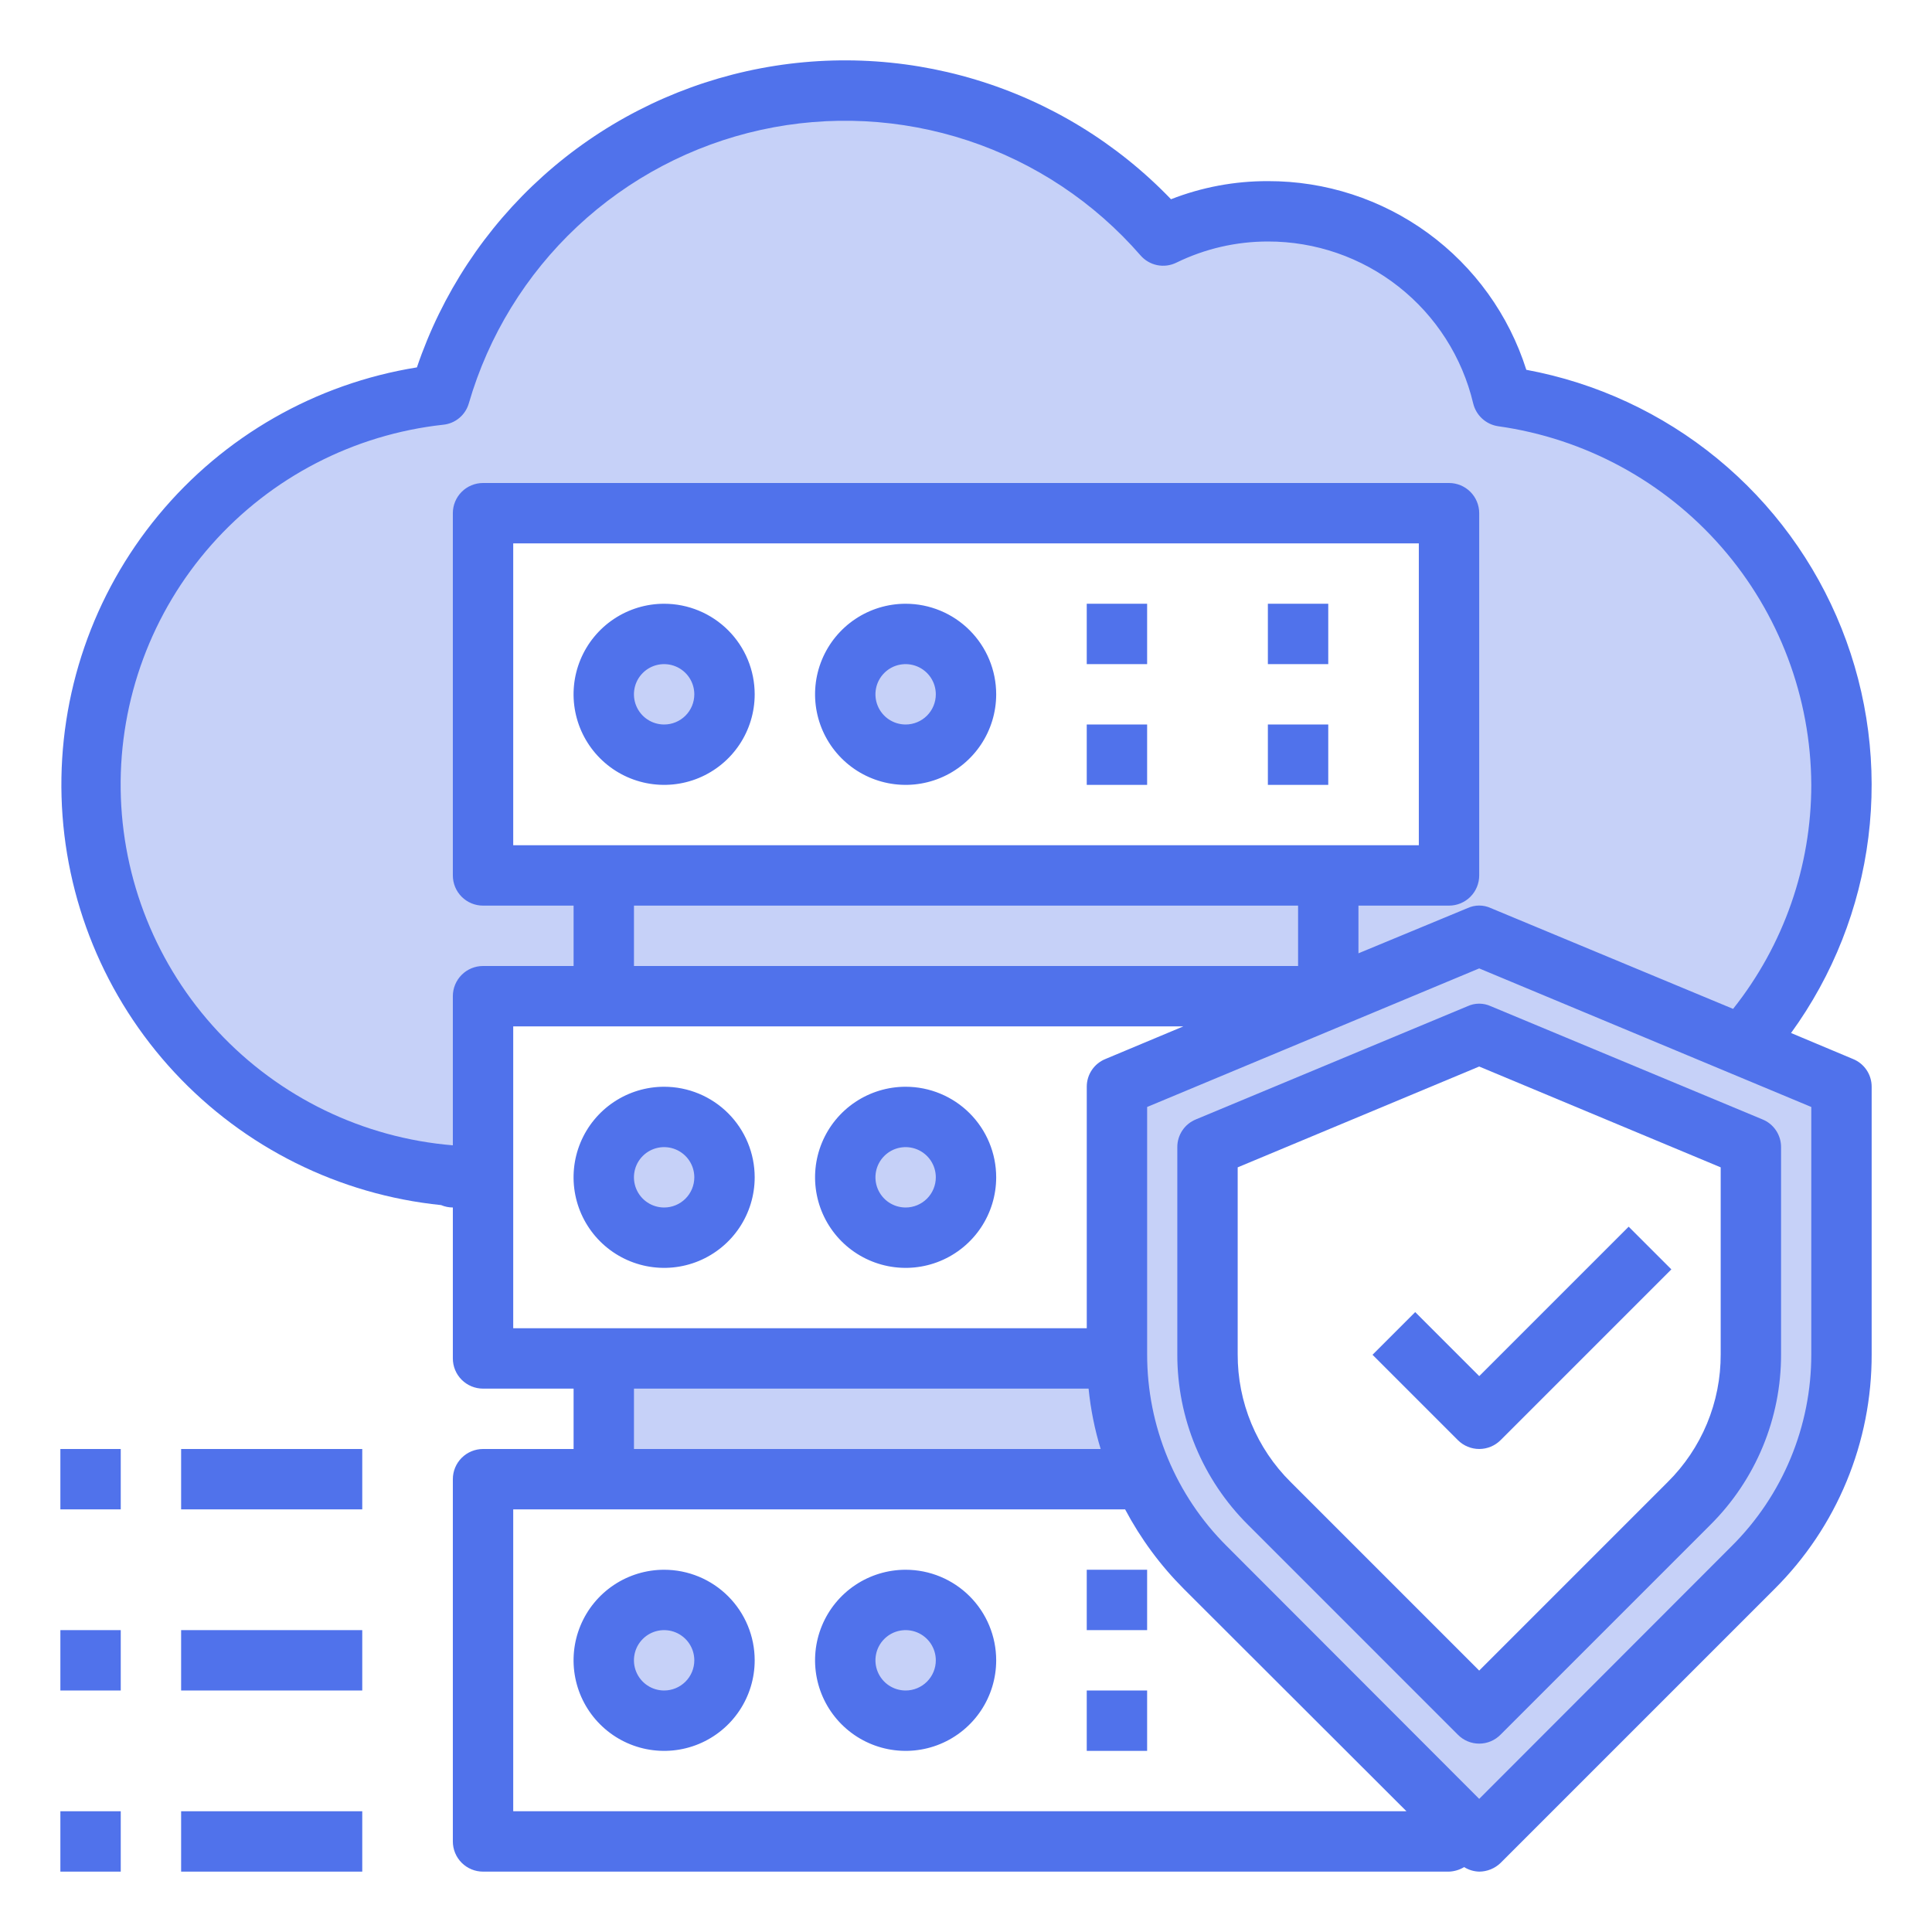
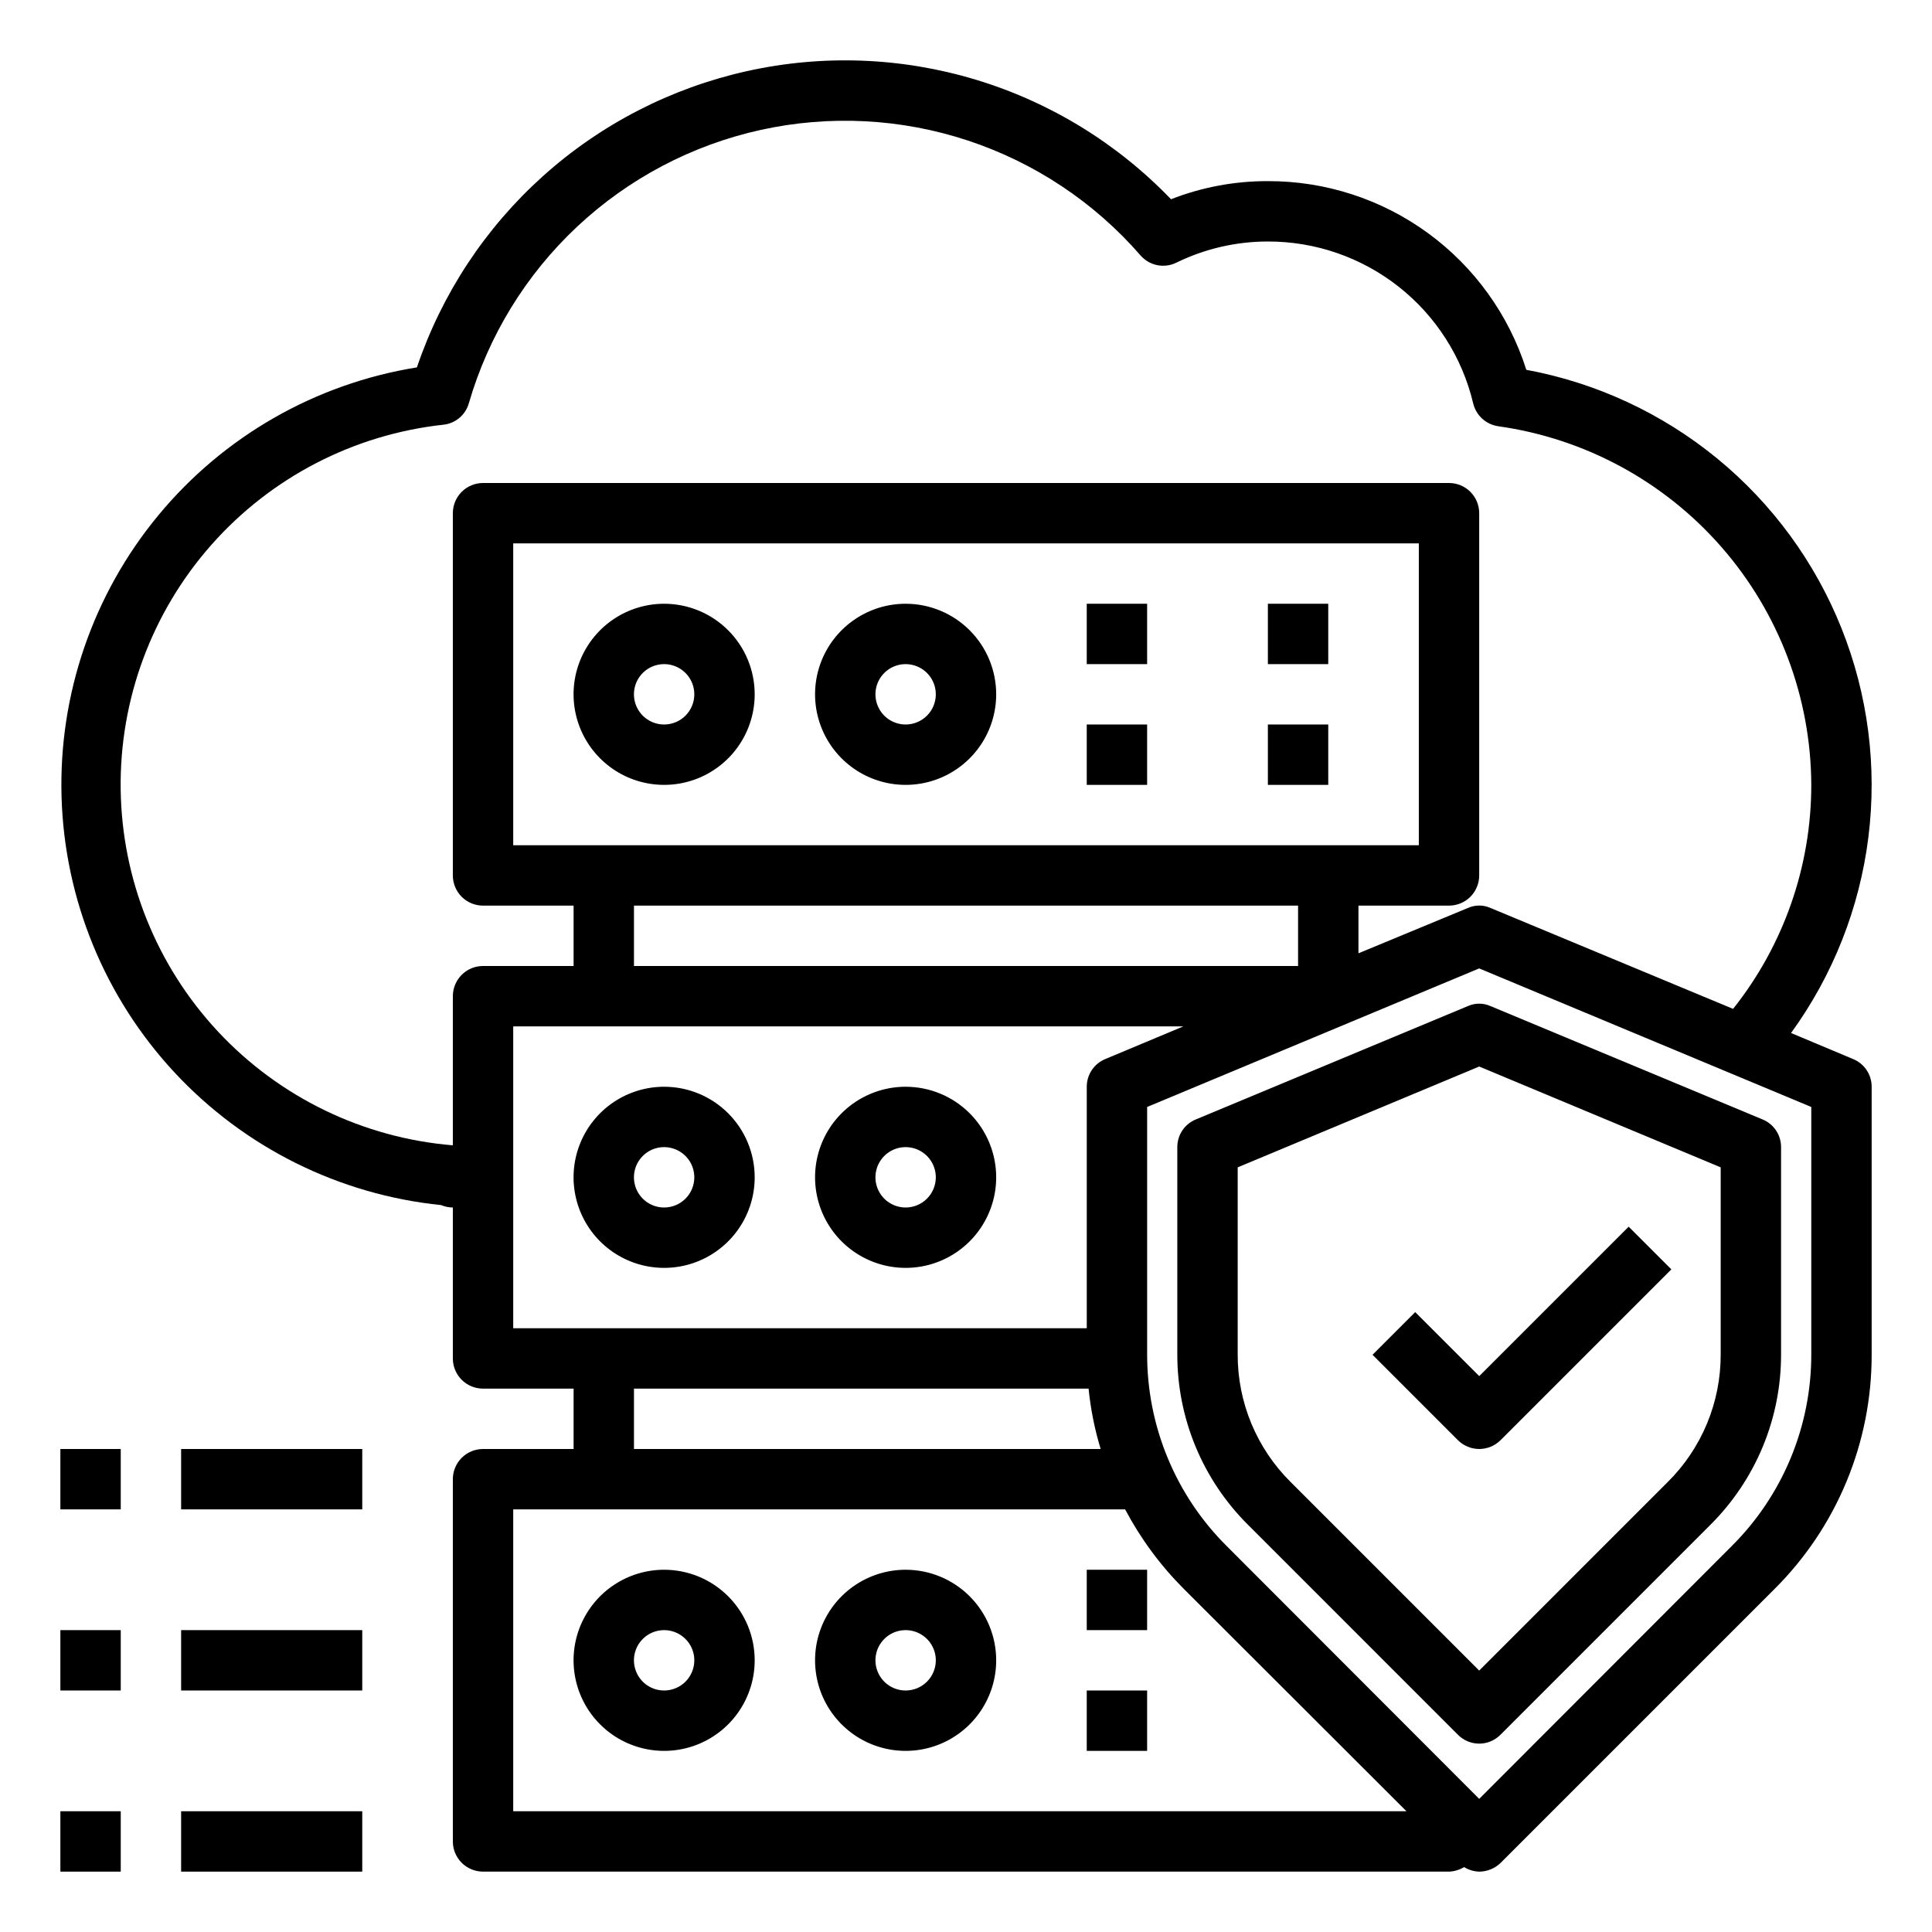
<svg xmlns="http://www.w3.org/2000/svg" width="120" height="120" viewBox="0 0 120 120" fill="none">
-   <path d="M93.32 24.619C92.802 22.441 91.802 20.407 90.393 18.667C88.984 16.927 87.203 15.526 85.18 14.567C83.157 13.608 80.945 13.115 78.706 13.125C76.467 13.135 74.26 13.648 72.245 14.625C69.155 11.074 65.165 8.422 60.696 6.946C56.226 5.47 51.441 5.226 46.844 6.239C42.247 7.252 38.008 9.485 34.573 12.703C31.137 15.92 28.632 20.004 27.32 24.525C21.288 25.189 15.72 28.081 11.708 32.635C7.695 37.189 5.527 43.077 5.628 49.145C5.729 55.214 8.092 61.026 12.253 65.444C16.414 69.862 22.075 72.568 28.127 73.031V73.125H30.002V61.875H82.877L69.377 67.5V84.375H37.502V91.875H71.064C71.992 93.921 73.281 95.782 74.87 97.369L90.002 112.5L91.877 114.375L108.883 97.369C110.625 95.629 112.007 93.562 112.949 91.287C113.892 89.013 114.377 86.575 114.377 84.112V67.5L108.227 64.931C111.158 61.632 113.139 57.597 113.955 53.26C114.772 48.922 114.395 44.444 112.864 40.304C111.334 36.164 108.707 32.518 105.264 29.755C101.822 26.992 97.694 25.217 93.32 24.619ZM82.502 54.375H30.002V31.875H90.002V54.375H82.502ZM108.752 71.25V84.112C108.756 85.837 108.418 87.545 107.759 89.138C107.099 90.731 106.13 92.177 104.908 93.394L91.877 106.425L78.845 93.394C77.623 92.177 76.654 90.731 75.995 89.138C75.335 87.545 74.997 85.837 75.002 84.112V71.25L91.877 64.219L108.752 71.25Z" fill="#C6D1F8" />
-   <path d="M56.25 46.875C58.321 46.875 60 45.196 60 43.125C60 41.054 58.321 39.375 56.25 39.375C54.179 39.375 52.5 41.054 52.5 43.125C52.5 45.196 54.179 46.875 56.25 46.875Z" fill="#C6D1F8" />
-   <path d="M56.25 76.875C58.321 76.875 60 75.196 60 73.125C60 71.054 58.321 69.375 56.25 69.375C54.179 69.375 52.5 71.054 52.5 73.125C52.5 75.196 54.179 76.875 56.25 76.875Z" fill="#C6D1F8" />
-   <path d="M56.25 106.875C58.321 106.875 60 105.196 60 103.125C60 101.054 58.321 99.375 56.25 99.375C54.179 99.375 52.5 101.054 52.5 103.125C52.5 105.196 54.179 106.875 56.25 106.875Z" fill="#C6D1F8" />
-   <path d="M41.25 46.875C43.321 46.875 45 45.196 45 43.125C45 41.054 43.321 39.375 41.25 39.375C39.179 39.375 37.5 41.054 37.5 43.125C37.5 45.196 39.179 46.875 41.25 46.875Z" fill="#C6D1F8" />
-   <path d="M41.25 76.875C43.321 76.875 45 75.196 45 73.125C45 71.054 43.321 69.375 41.25 69.375C39.179 69.375 37.5 71.054 37.5 73.125C37.5 75.196 39.179 76.875 41.25 76.875Z" fill="#C6D1F8" />
-   <path d="M41.25 106.875C43.321 106.875 45 105.196 45 103.125C45 101.054 43.321 99.375 41.25 99.375C39.179 99.375 37.5 101.054 37.5 103.125C37.5 105.196 39.179 106.875 41.25 106.875Z" fill="#C6D1F8" />
-   <path d="M87.901 81.497L85.25 84.148L90.552 89.45C90.904 89.802 91.381 89.999 91.878 89.999C92.375 89.999 92.852 89.802 93.204 89.45L103.811 78.843L101.159 76.192L91.878 85.473L87.901 81.497Z" fill="#5072EB" />
-   <path d="M115.089 65.775L111.245 64.162C113.848 60.579 115.5 56.395 116.049 52.001C116.598 47.606 116.024 43.144 114.382 39.031C112.741 34.918 110.084 31.288 106.66 28.479C103.236 25.671 99.156 23.775 94.802 22.969C93.722 19.562 91.583 16.588 88.696 14.48C85.809 12.373 82.326 11.241 78.751 11.25C76.692 11.244 74.651 11.626 72.733 12.375C69.392 8.898 65.213 6.339 60.596 4.946C55.98 3.553 51.083 3.373 46.376 4.422C41.67 5.472 37.313 7.715 33.726 10.938C30.139 14.16 27.442 18.252 25.895 22.819C19.606 23.83 13.899 27.093 9.839 32.001C5.778 36.908 3.64 43.125 3.823 49.492C4.007 55.859 6.499 61.943 10.836 66.608C15.173 71.273 21.058 74.203 27.395 74.85C27.627 74.948 27.875 74.999 28.127 75V84.375C28.127 84.872 28.324 85.349 28.676 85.701C29.027 86.052 29.504 86.25 30.002 86.25H35.627V90H30.002C29.504 90 29.027 90.198 28.676 90.549C28.324 90.901 28.127 91.378 28.127 91.875V114.375C28.127 114.872 28.324 115.349 28.676 115.701C29.027 116.052 29.504 116.25 30.002 116.25H90.001C90.333 116.237 90.655 116.14 90.939 115.969C91.221 116.144 91.545 116.241 91.876 116.25C92.374 116.248 92.851 116.053 93.208 115.706L110.214 98.7C112.136 96.789 113.659 94.516 114.695 92.011C115.731 89.507 116.26 86.823 116.252 84.112V67.5C116.253 67.129 116.143 66.766 115.936 66.459C115.728 66.151 115.433 65.913 115.089 65.775ZM28.127 61.875V71.138C22.555 70.678 17.354 68.158 13.539 64.071C9.725 59.984 7.57 54.622 7.495 49.032C7.42 43.442 9.43 38.024 13.134 33.836C16.838 29.648 21.969 26.99 27.526 26.381C27.895 26.345 28.244 26.198 28.528 25.961C28.812 25.723 29.019 25.406 29.12 25.05C30.338 20.852 32.664 17.059 35.855 14.071C39.046 11.083 42.983 9.01 47.252 8.069C51.521 7.129 55.964 7.357 60.115 8.728C64.266 10.1 67.97 12.564 70.839 15.863C71.109 16.174 71.474 16.387 71.878 16.469C72.282 16.55 72.701 16.495 73.07 16.312C74.84 15.448 76.783 14.999 78.751 15C81.698 14.995 84.56 15.984 86.874 17.808C89.188 19.632 90.819 22.184 91.501 25.05C91.588 25.416 91.783 25.748 92.06 26.002C92.338 26.256 92.685 26.421 93.058 26.475C98.435 27.23 103.361 29.897 106.932 33.988C110.503 38.079 112.48 43.32 112.502 48.75C112.503 53.803 110.791 58.708 107.645 62.663L92.589 56.4C92.365 56.298 92.122 56.245 91.876 56.245C91.631 56.245 91.388 56.298 91.164 56.4L84.376 59.212V56.25H90.001C90.499 56.25 90.976 56.052 91.327 55.701C91.679 55.349 91.876 54.872 91.876 54.375V31.875C91.876 31.378 91.679 30.901 91.327 30.549C90.976 30.198 90.499 30 90.001 30H30.002C29.504 30 29.027 30.198 28.676 30.549C28.324 30.901 28.127 31.378 28.127 31.875V54.375C28.127 54.872 28.324 55.349 28.676 55.701C29.027 56.052 29.504 56.25 30.002 56.25H35.627V60H30.002C29.504 60 29.027 60.197 28.676 60.549C28.324 60.901 28.127 61.378 28.127 61.875ZM31.877 52.5V33.75H88.126V52.5H31.877ZM80.626 56.25V60H39.377V56.25H80.626ZM31.877 82.5V63.75H73.501L68.664 65.775C68.32 65.913 68.025 66.151 67.817 66.459C67.61 66.766 67.5 67.129 67.501 67.5V82.5H31.877ZM68.364 90H39.377V86.25H67.614C67.741 87.522 67.992 88.778 68.364 90ZM31.877 112.5V93.75H69.883C70.849 95.573 72.081 97.241 73.539 98.7L87.358 112.5H31.877ZM112.502 84.112C112.506 86.329 112.07 88.524 111.22 90.571C110.371 92.618 109.124 94.476 107.552 96.037L91.876 111.731L76.201 96.037C74.629 94.476 73.382 92.618 72.533 90.571C71.683 88.524 71.248 86.329 71.251 84.112V68.756L91.876 60.15L112.502 68.756V84.112Z" fill="#5072EB" />
-   <path d="M109.463 69.525L92.588 62.494C92.364 62.392 92.121 62.339 91.875 62.339C91.629 62.339 91.386 62.392 91.162 62.494L74.287 69.525C73.943 69.663 73.648 69.901 73.441 70.209C73.234 70.516 73.124 70.879 73.125 71.25V84.112C73.12 86.081 73.505 88.03 74.258 89.849C75.011 91.667 76.118 93.318 77.513 94.706L90.544 107.738C90.717 107.916 90.924 108.057 91.152 108.154C91.381 108.25 91.627 108.3 91.875 108.3C92.123 108.3 92.369 108.25 92.598 108.154C92.826 108.057 93.033 107.916 93.206 107.738L106.238 94.706C107.633 93.318 108.739 91.667 109.492 89.849C110.245 88.03 110.63 86.081 110.625 84.112V71.25C110.626 70.879 110.516 70.516 110.309 70.209C110.102 69.901 109.807 69.663 109.463 69.525ZM106.875 84.112C106.881 85.591 106.592 87.055 106.026 88.42C105.459 89.785 104.626 91.023 103.575 92.062L91.875 103.763L80.175 92.062C79.124 91.023 78.291 89.785 77.724 88.42C77.158 87.055 76.869 85.591 76.875 84.112V72.506L91.875 66.244L106.875 72.506V84.112Z" fill="#5072EB" />
-   <path d="M41.25 37.5C40.138 37.5 39.05 37.83 38.125 38.448C37.2 39.066 36.479 39.945 36.053 40.972C35.627 42 35.516 43.131 35.733 44.222C35.95 45.313 36.486 46.316 37.273 47.102C38.059 47.889 39.062 48.425 40.153 48.642C41.244 48.859 42.375 48.748 43.403 48.322C44.43 47.896 45.309 47.175 45.927 46.25C46.545 45.325 46.875 44.237 46.875 43.125C46.875 41.633 46.282 40.202 45.227 39.148C44.173 38.093 42.742 37.5 41.25 37.5ZM41.25 45C40.879 45 40.517 44.89 40.208 44.684C39.9 44.478 39.66 44.185 39.518 43.843C39.376 43.5 39.339 43.123 39.411 42.759C39.483 42.395 39.662 42.061 39.924 41.799C40.186 41.537 40.52 41.358 40.884 41.286C41.248 41.214 41.625 41.251 41.968 41.393C42.31 41.535 42.603 41.775 42.809 42.083C43.015 42.392 43.125 42.754 43.125 43.125C43.125 43.622 42.928 44.099 42.576 44.451C42.224 44.803 41.747 45 41.25 45Z" fill="#5072EB" />
-   <path d="M56.25 37.5C55.138 37.5 54.05 37.83 53.125 38.448C52.2 39.066 51.479 39.945 51.053 40.972C50.627 42 50.516 43.131 50.733 44.222C50.95 45.313 51.486 46.316 52.273 47.102C53.059 47.889 54.062 48.425 55.153 48.642C56.244 48.859 57.375 48.748 58.403 48.322C59.43 47.896 60.309 47.175 60.927 46.25C61.545 45.325 61.875 44.237 61.875 43.125C61.875 41.633 61.282 40.202 60.227 39.148C59.173 38.093 57.742 37.5 56.25 37.5ZM56.25 45C55.879 45 55.517 44.89 55.208 44.684C54.9 44.478 54.66 44.185 54.518 43.843C54.376 43.5 54.339 43.123 54.411 42.759C54.483 42.395 54.662 42.061 54.924 41.799C55.186 41.537 55.52 41.358 55.884 41.286C56.248 41.214 56.625 41.251 56.968 41.393C57.31 41.535 57.603 41.775 57.809 42.083C58.015 42.392 58.125 42.754 58.125 43.125C58.125 43.622 57.928 44.099 57.576 44.451C57.224 44.803 56.747 45 56.25 45Z" fill="#5072EB" />
-   <path d="M67.5 37.5H71.25V41.25H67.5V37.5Z" fill="#5072EB" />
-   <path d="M67.5 45H71.25V48.75H67.5V45Z" fill="#5072EB" />
-   <path d="M78.75 37.5H82.5V41.25H78.75V37.5Z" fill="#5072EB" />
-   <path d="M78.75 45H82.5V48.75H78.75V45Z" fill="#5072EB" />
-   <path d="M41.25 67.5C40.138 67.5 39.05 67.83 38.125 68.448C37.2 69.066 36.479 69.945 36.053 70.972C35.627 72 35.516 73.131 35.733 74.222C35.95 75.314 36.486 76.316 37.273 77.103C38.059 77.889 39.062 78.425 40.153 78.642C41.244 78.859 42.375 78.748 43.403 78.322C44.43 77.896 45.309 77.175 45.927 76.25C46.545 75.325 46.875 74.237 46.875 73.125C46.875 71.633 46.282 70.202 45.227 69.147C44.173 68.093 42.742 67.5 41.25 67.5ZM41.25 75C40.879 75 40.517 74.89 40.208 74.684C39.9 74.478 39.66 74.185 39.518 73.843C39.376 73.5 39.339 73.123 39.411 72.759C39.483 72.395 39.662 72.061 39.924 71.799C40.186 71.537 40.52 71.358 40.884 71.286C41.248 71.214 41.625 71.251 41.968 71.393C42.31 71.535 42.603 71.775 42.809 72.083C43.015 72.392 43.125 72.754 43.125 73.125C43.125 73.622 42.928 74.099 42.576 74.451C42.224 74.802 41.747 75 41.25 75Z" fill="#5072EB" />
-   <path d="M56.25 67.5C55.138 67.5 54.05 67.83 53.125 68.448C52.2 69.066 51.479 69.945 51.053 70.972C50.627 72 50.516 73.131 50.733 74.222C50.95 75.314 51.486 76.316 52.273 77.103C53.059 77.889 54.062 78.425 55.153 78.642C56.244 78.859 57.375 78.748 58.403 78.322C59.43 77.896 60.309 77.175 60.927 76.25C61.545 75.325 61.875 74.237 61.875 73.125C61.875 71.633 61.282 70.202 60.227 69.147C59.173 68.093 57.742 67.5 56.25 67.5ZM56.25 75C55.879 75 55.517 74.89 55.208 74.684C54.9 74.478 54.66 74.185 54.518 73.843C54.376 73.5 54.339 73.123 54.411 72.759C54.483 72.395 54.662 72.061 54.924 71.799C55.186 71.537 55.52 71.358 55.884 71.286C56.248 71.214 56.625 71.251 56.968 71.393C57.31 71.535 57.603 71.775 57.809 72.083C58.015 72.392 58.125 72.754 58.125 73.125C58.125 73.622 57.928 74.099 57.576 74.451C57.224 74.802 56.747 75 56.25 75Z" fill="#5072EB" />
-   <path d="M41.25 97.5C40.138 97.5 39.05 97.83 38.125 98.448C37.2 99.066 36.479 99.945 36.053 100.972C35.627 102 35.516 103.131 35.733 104.222C35.95 105.314 36.486 106.316 37.273 107.102C38.059 107.889 39.062 108.425 40.153 108.642C41.244 108.859 42.375 108.748 43.403 108.322C44.43 107.896 45.309 107.175 45.927 106.25C46.545 105.325 46.875 104.238 46.875 103.125C46.875 101.633 46.282 100.202 45.227 99.147C44.173 98.093 42.742 97.5 41.25 97.5ZM41.25 105C40.879 105 40.517 104.89 40.208 104.684C39.9 104.478 39.66 104.185 39.518 103.843C39.376 103.5 39.339 103.123 39.411 102.759C39.483 102.395 39.662 102.061 39.924 101.799C40.186 101.537 40.52 101.358 40.884 101.286C41.248 101.214 41.625 101.251 41.968 101.393C42.31 101.535 42.603 101.775 42.809 102.083C43.015 102.392 43.125 102.754 43.125 103.125C43.125 103.622 42.928 104.099 42.576 104.451C42.224 104.802 41.747 105 41.25 105Z" fill="#5072EB" />
-   <path d="M56.25 97.5C55.138 97.5 54.05 97.83 53.125 98.448C52.2 99.066 51.479 99.945 51.053 100.972C50.627 102 50.516 103.131 50.733 104.222C50.95 105.314 51.486 106.316 52.273 107.102C53.059 107.889 54.062 108.425 55.153 108.642C56.244 108.859 57.375 108.748 58.403 108.322C59.43 107.896 60.309 107.175 60.927 106.25C61.545 105.325 61.875 104.238 61.875 103.125C61.875 101.633 61.282 100.202 60.227 99.147C59.173 98.093 57.742 97.5 56.25 97.5ZM56.25 105C55.879 105 55.517 104.89 55.208 104.684C54.9 104.478 54.66 104.185 54.518 103.843C54.376 103.5 54.339 103.123 54.411 102.759C54.483 102.395 54.662 102.061 54.924 101.799C55.186 101.537 55.52 101.358 55.884 101.286C56.248 101.214 56.625 101.251 56.968 101.393C57.31 101.535 57.603 101.775 57.809 102.083C58.015 102.392 58.125 102.754 58.125 103.125C58.125 103.622 57.928 104.099 57.576 104.451C57.224 104.802 56.747 105 56.25 105Z" fill="#5072EB" />
-   <path d="M67.5 97.5H71.25V101.25H67.5V97.5Z" fill="#5072EB" />
-   <path d="M67.5 105H71.25V108.75H67.5V105Z" fill="#5072EB" />
-   <path d="M3.75 90H7.5V93.75H3.75V90Z" fill="#5072EB" />
-   <path d="M11.25 90H22.5V93.75H11.25V90Z" fill="#5072EB" />
-   <path d="M3.75 101.25H7.5V105H3.75V101.25Z" fill="#5072EB" />
-   <path d="M11.25 101.25H22.5V105H11.25V101.25Z" fill="#5072EB" />
-   <path d="M3.75 112.5H7.5V116.25H3.75V112.5Z" fill="#5072EB" />
-   <path d="M11.25 112.5H22.5V116.25H11.25V112.5Z" fill="#5072EB" />
+   <path d="M93.32 24.619C92.802 22.441 91.802 20.407 90.393 18.667C88.984 16.927 87.203 15.526 85.18 14.567C83.157 13.608 80.945 13.115 78.706 13.125C76.467 13.135 74.26 13.648 72.245 14.625C69.155 11.074 65.165 8.422 60.696 6.946C56.226 5.47 51.441 5.226 46.844 6.239C42.247 7.252 38.008 9.485 34.573 12.703C31.137 15.92 28.632 20.004 27.32 24.525C21.288 25.189 15.72 28.081 11.708 32.635C7.695 37.189 5.527 43.077 5.628 49.145C5.729 55.214 8.092 61.026 12.253 65.444C16.414 69.862 22.075 72.568 28.127 73.031V73.125H30.002V61.875H82.877L69.377 67.5V84.375H37.502V91.875H71.064C71.992 93.921 73.281 95.782 74.87 97.369L90.002 112.5L91.877 114.375L108.883 97.369C110.625 95.629 112.007 93.562 112.949 91.287C113.892 89.013 114.377 86.575 114.377 84.112V67.5L108.227 64.931C111.158 61.632 113.139 57.597 113.955 53.26C114.772 48.922 114.395 44.444 112.864 40.304C111.334 36.164 108.707 32.518 105.264 29.755C101.822 26.992 97.694 25.217 93.32 24.619ZM82.502 54.375H30.002V31.875H90.002V54.375H82.502ZM108.752 71.25V84.112C108.756 85.837 108.418 87.545 107.759 89.138C107.099 90.731 106.13 92.177 104.908 93.394L91.877 106.425L78.845 93.394C77.623 92.177 76.654 90.731 75.995 89.138C75.335 87.545 74.997 85.837 75.002 84.112V71.25L91.877 64.219L108.752 71.25Z" fill="transparent" />
+   <path d="M56.25 46.875C58.321 46.875 60 45.196 60 43.125C60 41.054 58.321 39.375 56.25 39.375C54.179 39.375 52.5 41.054 52.5 43.125C52.5 45.196 54.179 46.875 56.25 46.875Z" fill="transparent" />
+   <path d="M56.25 76.875C58.321 76.875 60 75.196 60 73.125C60 71.054 58.321 69.375 56.25 69.375C54.179 69.375 52.5 71.054 52.5 73.125C52.5 75.196 54.179 76.875 56.25 76.875Z" fill="transparent" />
+   <path d="M56.25 106.875C58.321 106.875 60 105.196 60 103.125C60 101.054 58.321 99.375 56.25 99.375C54.179 99.375 52.5 101.054 52.5 103.125C52.5 105.196 54.179 106.875 56.25 106.875Z" fill="transparent" />
+   <path d="M41.25 46.875C43.321 46.875 45 45.196 45 43.125C45 41.054 43.321 39.375 41.25 39.375C39.179 39.375 37.5 41.054 37.5 43.125C37.5 45.196 39.179 46.875 41.25 46.875Z" fill="transparent" />
+   <path d="M41.25 76.875C43.321 76.875 45 75.196 45 73.125C45 71.054 43.321 69.375 41.25 69.375C39.179 69.375 37.5 71.054 37.5 73.125C37.5 75.196 39.179 76.875 41.25 76.875Z" fill="transparent" />
+   <path d="M41.25 106.875C43.321 106.875 45 105.196 45 103.125C45 101.054 43.321 99.375 41.25 99.375C39.179 99.375 37.5 101.054 37.5 103.125C37.5 105.196 39.179 106.875 41.25 106.875Z" fill="transparent" />
+   <path d="M87.901 81.497L85.25 84.148L90.552 89.45C90.904 89.802 91.381 89.999 91.878 89.999C92.375 89.999 92.852 89.802 93.204 89.45L103.811 78.843L101.159 76.192L91.878 85.473L87.901 81.497Z" fill="currentColor" />
+   <path d="M115.089 65.775L111.245 64.162C113.848 60.579 115.5 56.395 116.049 52.001C116.598 47.606 116.024 43.144 114.382 39.031C112.741 34.918 110.084 31.288 106.66 28.479C103.236 25.671 99.156 23.775 94.802 22.969C93.722 19.562 91.583 16.588 88.696 14.48C85.809 12.373 82.326 11.241 78.751 11.25C76.692 11.244 74.651 11.626 72.733 12.375C69.392 8.898 65.213 6.339 60.596 4.946C55.98 3.553 51.083 3.373 46.376 4.422C41.67 5.472 37.313 7.715 33.726 10.938C30.139 14.16 27.442 18.252 25.895 22.819C19.606 23.83 13.899 27.093 9.839 32.001C5.778 36.908 3.64 43.125 3.823 49.492C4.007 55.859 6.499 61.943 10.836 66.608C15.173 71.273 21.058 74.203 27.395 74.85C27.627 74.948 27.875 74.999 28.127 75V84.375C28.127 84.872 28.324 85.349 28.676 85.701C29.027 86.052 29.504 86.25 30.002 86.25H35.627V90H30.002C29.504 90 29.027 90.198 28.676 90.549C28.324 90.901 28.127 91.378 28.127 91.875V114.375C28.127 114.872 28.324 115.349 28.676 115.701C29.027 116.052 29.504 116.25 30.002 116.25H90.001C90.333 116.237 90.655 116.14 90.939 115.969C91.221 116.144 91.545 116.241 91.876 116.25C92.374 116.248 92.851 116.053 93.208 115.706L110.214 98.7C112.136 96.789 113.659 94.516 114.695 92.011C115.731 89.507 116.26 86.823 116.252 84.112V67.5C116.253 67.129 116.143 66.766 115.936 66.459C115.728 66.151 115.433 65.913 115.089 65.775ZM28.127 61.875V71.138C22.555 70.678 17.354 68.158 13.539 64.071C9.725 59.984 7.57 54.622 7.495 49.032C7.42 43.442 9.43 38.024 13.134 33.836C16.838 29.648 21.969 26.99 27.526 26.381C27.895 26.345 28.244 26.198 28.528 25.961C28.812 25.723 29.019 25.406 29.12 25.05C30.338 20.852 32.664 17.059 35.855 14.071C39.046 11.083 42.983 9.01 47.252 8.069C51.521 7.129 55.964 7.357 60.115 8.728C64.266 10.1 67.97 12.564 70.839 15.863C71.109 16.174 71.474 16.387 71.878 16.469C72.282 16.55 72.701 16.495 73.07 16.312C74.84 15.448 76.783 14.999 78.751 15C81.698 14.995 84.56 15.984 86.874 17.808C89.188 19.632 90.819 22.184 91.501 25.05C91.588 25.416 91.783 25.748 92.06 26.002C92.338 26.256 92.685 26.421 93.058 26.475C98.435 27.23 103.361 29.897 106.932 33.988C110.503 38.079 112.48 43.32 112.502 48.75C112.503 53.803 110.791 58.708 107.645 62.663L92.589 56.4C92.365 56.298 92.122 56.245 91.876 56.245C91.631 56.245 91.388 56.298 91.164 56.4L84.376 59.212V56.25H90.001C90.499 56.25 90.976 56.052 91.327 55.701C91.679 55.349 91.876 54.872 91.876 54.375V31.875C91.876 31.378 91.679 30.901 91.327 30.549C90.976 30.198 90.499 30 90.001 30H30.002C29.504 30 29.027 30.198 28.676 30.549C28.324 30.901 28.127 31.378 28.127 31.875V54.375C28.127 54.872 28.324 55.349 28.676 55.701C29.027 56.052 29.504 56.25 30.002 56.25H35.627V60H30.002C29.504 60 29.027 60.197 28.676 60.549C28.324 60.901 28.127 61.378 28.127 61.875ZM31.877 52.5V33.75H88.126V52.5H31.877ZM80.626 56.25V60H39.377V56.25H80.626ZM31.877 82.5V63.75H73.501L68.664 65.775C68.32 65.913 68.025 66.151 67.817 66.459C67.61 66.766 67.5 67.129 67.501 67.5V82.5H31.877ZM68.364 90H39.377V86.25H67.614C67.741 87.522 67.992 88.778 68.364 90ZM31.877 112.5V93.75H69.883C70.849 95.573 72.081 97.241 73.539 98.7L87.358 112.5H31.877ZM112.502 84.112C112.506 86.329 112.07 88.524 111.22 90.571C110.371 92.618 109.124 94.476 107.552 96.037L91.876 111.731L76.201 96.037C74.629 94.476 73.382 92.618 72.533 90.571C71.683 88.524 71.248 86.329 71.251 84.112V68.756L91.876 60.15L112.502 68.756V84.112Z" fill="currentColor" />
+   <path d="M109.463 69.525L92.588 62.494C92.364 62.392 92.121 62.339 91.875 62.339C91.629 62.339 91.386 62.392 91.162 62.494L74.287 69.525C73.943 69.663 73.648 69.901 73.441 70.209C73.234 70.516 73.124 70.879 73.125 71.25V84.112C73.12 86.081 73.505 88.03 74.258 89.849C75.011 91.667 76.118 93.318 77.513 94.706L90.544 107.738C90.717 107.916 90.924 108.057 91.152 108.154C91.381 108.25 91.627 108.3 91.875 108.3C92.123 108.3 92.369 108.25 92.598 108.154C92.826 108.057 93.033 107.916 93.206 107.738L106.238 94.706C107.633 93.318 108.739 91.667 109.492 89.849C110.245 88.03 110.63 86.081 110.625 84.112V71.25C110.626 70.879 110.516 70.516 110.309 70.209C110.102 69.901 109.807 69.663 109.463 69.525ZM106.875 84.112C106.881 85.591 106.592 87.055 106.026 88.42C105.459 89.785 104.626 91.023 103.575 92.062L91.875 103.763L80.175 92.062C79.124 91.023 78.291 89.785 77.724 88.42C77.158 87.055 76.869 85.591 76.875 84.112V72.506L91.875 66.244L106.875 72.506V84.112Z" fill="currentColor" />
+   <path d="M41.25 37.5C40.138 37.5 39.05 37.83 38.125 38.448C37.2 39.066 36.479 39.945 36.053 40.972C35.627 42 35.516 43.131 35.733 44.222C35.95 45.313 36.486 46.316 37.273 47.102C38.059 47.889 39.062 48.425 40.153 48.642C41.244 48.859 42.375 48.748 43.403 48.322C44.43 47.896 45.309 47.175 45.927 46.25C46.545 45.325 46.875 44.237 46.875 43.125C46.875 41.633 46.282 40.202 45.227 39.148C44.173 38.093 42.742 37.5 41.25 37.5ZM41.25 45C40.879 45 40.517 44.89 40.208 44.684C39.9 44.478 39.66 44.185 39.518 43.843C39.376 43.5 39.339 43.123 39.411 42.759C39.483 42.395 39.662 42.061 39.924 41.799C40.186 41.537 40.52 41.358 40.884 41.286C41.248 41.214 41.625 41.251 41.968 41.393C42.31 41.535 42.603 41.775 42.809 42.083C43.015 42.392 43.125 42.754 43.125 43.125C43.125 43.622 42.928 44.099 42.576 44.451C42.224 44.803 41.747 45 41.25 45Z" fill="currentColor" />
+   <path d="M56.25 37.5C55.138 37.5 54.05 37.83 53.125 38.448C52.2 39.066 51.479 39.945 51.053 40.972C50.627 42 50.516 43.131 50.733 44.222C50.95 45.313 51.486 46.316 52.273 47.102C53.059 47.889 54.062 48.425 55.153 48.642C56.244 48.859 57.375 48.748 58.403 48.322C59.43 47.896 60.309 47.175 60.927 46.25C61.545 45.325 61.875 44.237 61.875 43.125C61.875 41.633 61.282 40.202 60.227 39.148C59.173 38.093 57.742 37.5 56.25 37.5ZM56.25 45C55.879 45 55.517 44.89 55.208 44.684C54.9 44.478 54.66 44.185 54.518 43.843C54.376 43.5 54.339 43.123 54.411 42.759C54.483 42.395 54.662 42.061 54.924 41.799C55.186 41.537 55.52 41.358 55.884 41.286C56.248 41.214 56.625 41.251 56.968 41.393C57.31 41.535 57.603 41.775 57.809 42.083C58.015 42.392 58.125 42.754 58.125 43.125C58.125 43.622 57.928 44.099 57.576 44.451C57.224 44.803 56.747 45 56.25 45Z" fill="currentColor" />
+   <path d="M67.5 37.5H71.25V41.25H67.5V37.5Z" fill="currentColor" />
+   <path d="M67.5 45H71.25V48.75H67.5V45Z" fill="currentColor" />
+   <path d="M78.75 37.5H82.5V41.25H78.75V37.5Z" fill="currentColor" />
+   <path d="M78.75 45H82.5V48.75H78.75V45Z" fill="currentColor" />
+   <path d="M41.25 67.5C40.138 67.5 39.05 67.83 38.125 68.448C37.2 69.066 36.479 69.945 36.053 70.972C35.627 72 35.516 73.131 35.733 74.222C35.95 75.314 36.486 76.316 37.273 77.103C38.059 77.889 39.062 78.425 40.153 78.642C41.244 78.859 42.375 78.748 43.403 78.322C44.43 77.896 45.309 77.175 45.927 76.25C46.545 75.325 46.875 74.237 46.875 73.125C46.875 71.633 46.282 70.202 45.227 69.147C44.173 68.093 42.742 67.5 41.25 67.5ZM41.25 75C40.879 75 40.517 74.89 40.208 74.684C39.9 74.478 39.66 74.185 39.518 73.843C39.376 73.5 39.339 73.123 39.411 72.759C39.483 72.395 39.662 72.061 39.924 71.799C40.186 71.537 40.52 71.358 40.884 71.286C41.248 71.214 41.625 71.251 41.968 71.393C42.31 71.535 42.603 71.775 42.809 72.083C43.015 72.392 43.125 72.754 43.125 73.125C43.125 73.622 42.928 74.099 42.576 74.451C42.224 74.802 41.747 75 41.25 75Z" fill="currentColor" />
+   <path d="M56.25 67.5C55.138 67.5 54.05 67.83 53.125 68.448C52.2 69.066 51.479 69.945 51.053 70.972C50.627 72 50.516 73.131 50.733 74.222C50.95 75.314 51.486 76.316 52.273 77.103C53.059 77.889 54.062 78.425 55.153 78.642C56.244 78.859 57.375 78.748 58.403 78.322C59.43 77.896 60.309 77.175 60.927 76.25C61.545 75.325 61.875 74.237 61.875 73.125C61.875 71.633 61.282 70.202 60.227 69.147C59.173 68.093 57.742 67.5 56.25 67.5ZM56.25 75C55.879 75 55.517 74.89 55.208 74.684C54.9 74.478 54.66 74.185 54.518 73.843C54.376 73.5 54.339 73.123 54.411 72.759C54.483 72.395 54.662 72.061 54.924 71.799C55.186 71.537 55.52 71.358 55.884 71.286C56.248 71.214 56.625 71.251 56.968 71.393C57.31 71.535 57.603 71.775 57.809 72.083C58.015 72.392 58.125 72.754 58.125 73.125C58.125 73.622 57.928 74.099 57.576 74.451C57.224 74.802 56.747 75 56.25 75Z" fill="currentColor" />
+   <path d="M41.25 97.5C40.138 97.5 39.05 97.83 38.125 98.448C37.2 99.066 36.479 99.945 36.053 100.972C35.627 102 35.516 103.131 35.733 104.222C35.95 105.314 36.486 106.316 37.273 107.102C38.059 107.889 39.062 108.425 40.153 108.642C41.244 108.859 42.375 108.748 43.403 108.322C44.43 107.896 45.309 107.175 45.927 106.25C46.545 105.325 46.875 104.238 46.875 103.125C46.875 101.633 46.282 100.202 45.227 99.147C44.173 98.093 42.742 97.5 41.25 97.5ZM41.25 105C40.879 105 40.517 104.89 40.208 104.684C39.9 104.478 39.66 104.185 39.518 103.843C39.376 103.5 39.339 103.123 39.411 102.759C39.483 102.395 39.662 102.061 39.924 101.799C40.186 101.537 40.52 101.358 40.884 101.286C41.248 101.214 41.625 101.251 41.968 101.393C42.31 101.535 42.603 101.775 42.809 102.083C43.015 102.392 43.125 102.754 43.125 103.125C43.125 103.622 42.928 104.099 42.576 104.451C42.224 104.802 41.747 105 41.25 105Z" fill="currentColor" />
+   <path d="M56.25 97.5C55.138 97.5 54.05 97.83 53.125 98.448C52.2 99.066 51.479 99.945 51.053 100.972C50.627 102 50.516 103.131 50.733 104.222C50.95 105.314 51.486 106.316 52.273 107.102C53.059 107.889 54.062 108.425 55.153 108.642C56.244 108.859 57.375 108.748 58.403 108.322C59.43 107.896 60.309 107.175 60.927 106.25C61.545 105.325 61.875 104.238 61.875 103.125C61.875 101.633 61.282 100.202 60.227 99.147C59.173 98.093 57.742 97.5 56.25 97.5ZM56.25 105C55.879 105 55.517 104.89 55.208 104.684C54.9 104.478 54.66 104.185 54.518 103.843C54.376 103.5 54.339 103.123 54.411 102.759C54.483 102.395 54.662 102.061 54.924 101.799C55.186 101.537 55.52 101.358 55.884 101.286C56.248 101.214 56.625 101.251 56.968 101.393C57.31 101.535 57.603 101.775 57.809 102.083C58.015 102.392 58.125 102.754 58.125 103.125C58.125 103.622 57.928 104.099 57.576 104.451C57.224 104.802 56.747 105 56.25 105Z" fill="currentColor" />
+   <path d="M67.5 97.5H71.25V101.25H67.5V97.5Z" fill="currentColor" />
+   <path d="M67.5 105H71.25V108.75H67.5V105Z" fill="currentColor" />
+   <path d="M3.75 90H7.5V93.75H3.75V90Z" fill="currentColor" />
+   <path d="M11.25 90H22.5V93.75H11.25V90Z" fill="currentColor" />
+   <path d="M3.75 101.25H7.5V105H3.75V101.25Z" fill="currentColor" />
+   <path d="M11.25 101.25H22.5V105H11.25V101.25Z" fill="currentColor" />
+   <path d="M3.75 112.5H7.5V116.25H3.75V112.5Z" fill="currentColor" />
+   <path d="M11.25 112.5H22.5V116.25H11.25V112.5Z" fill="currentColor" />
</svg>
